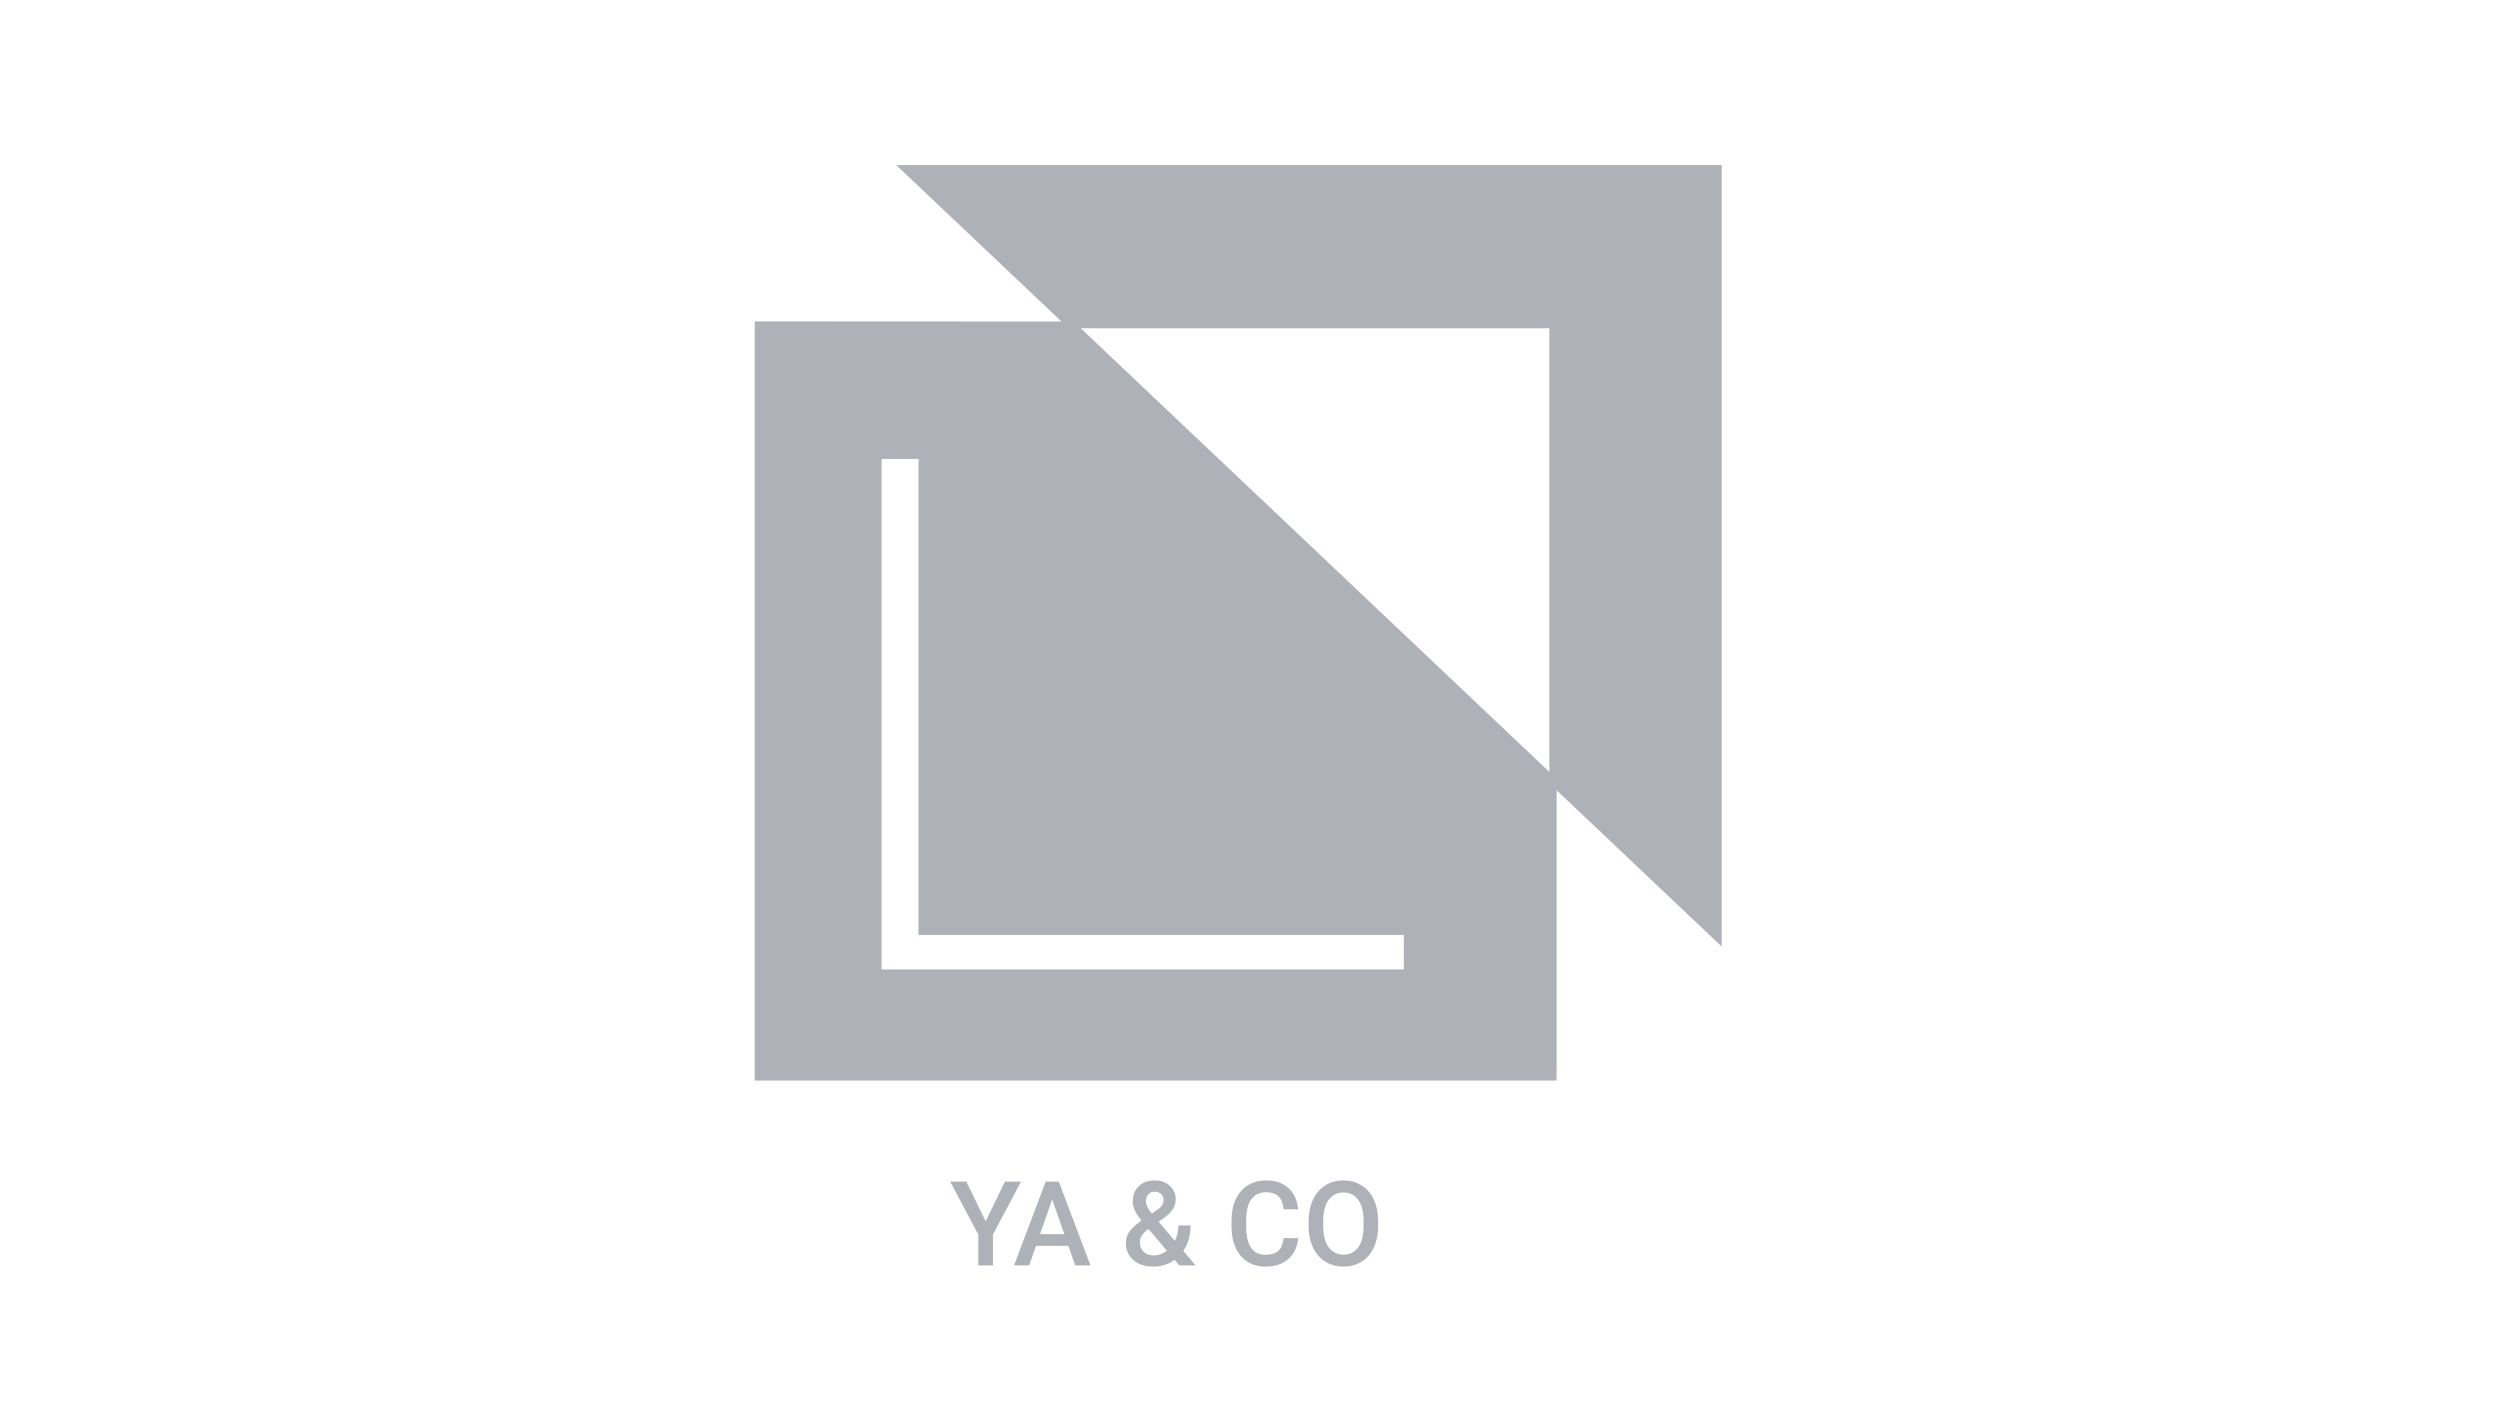
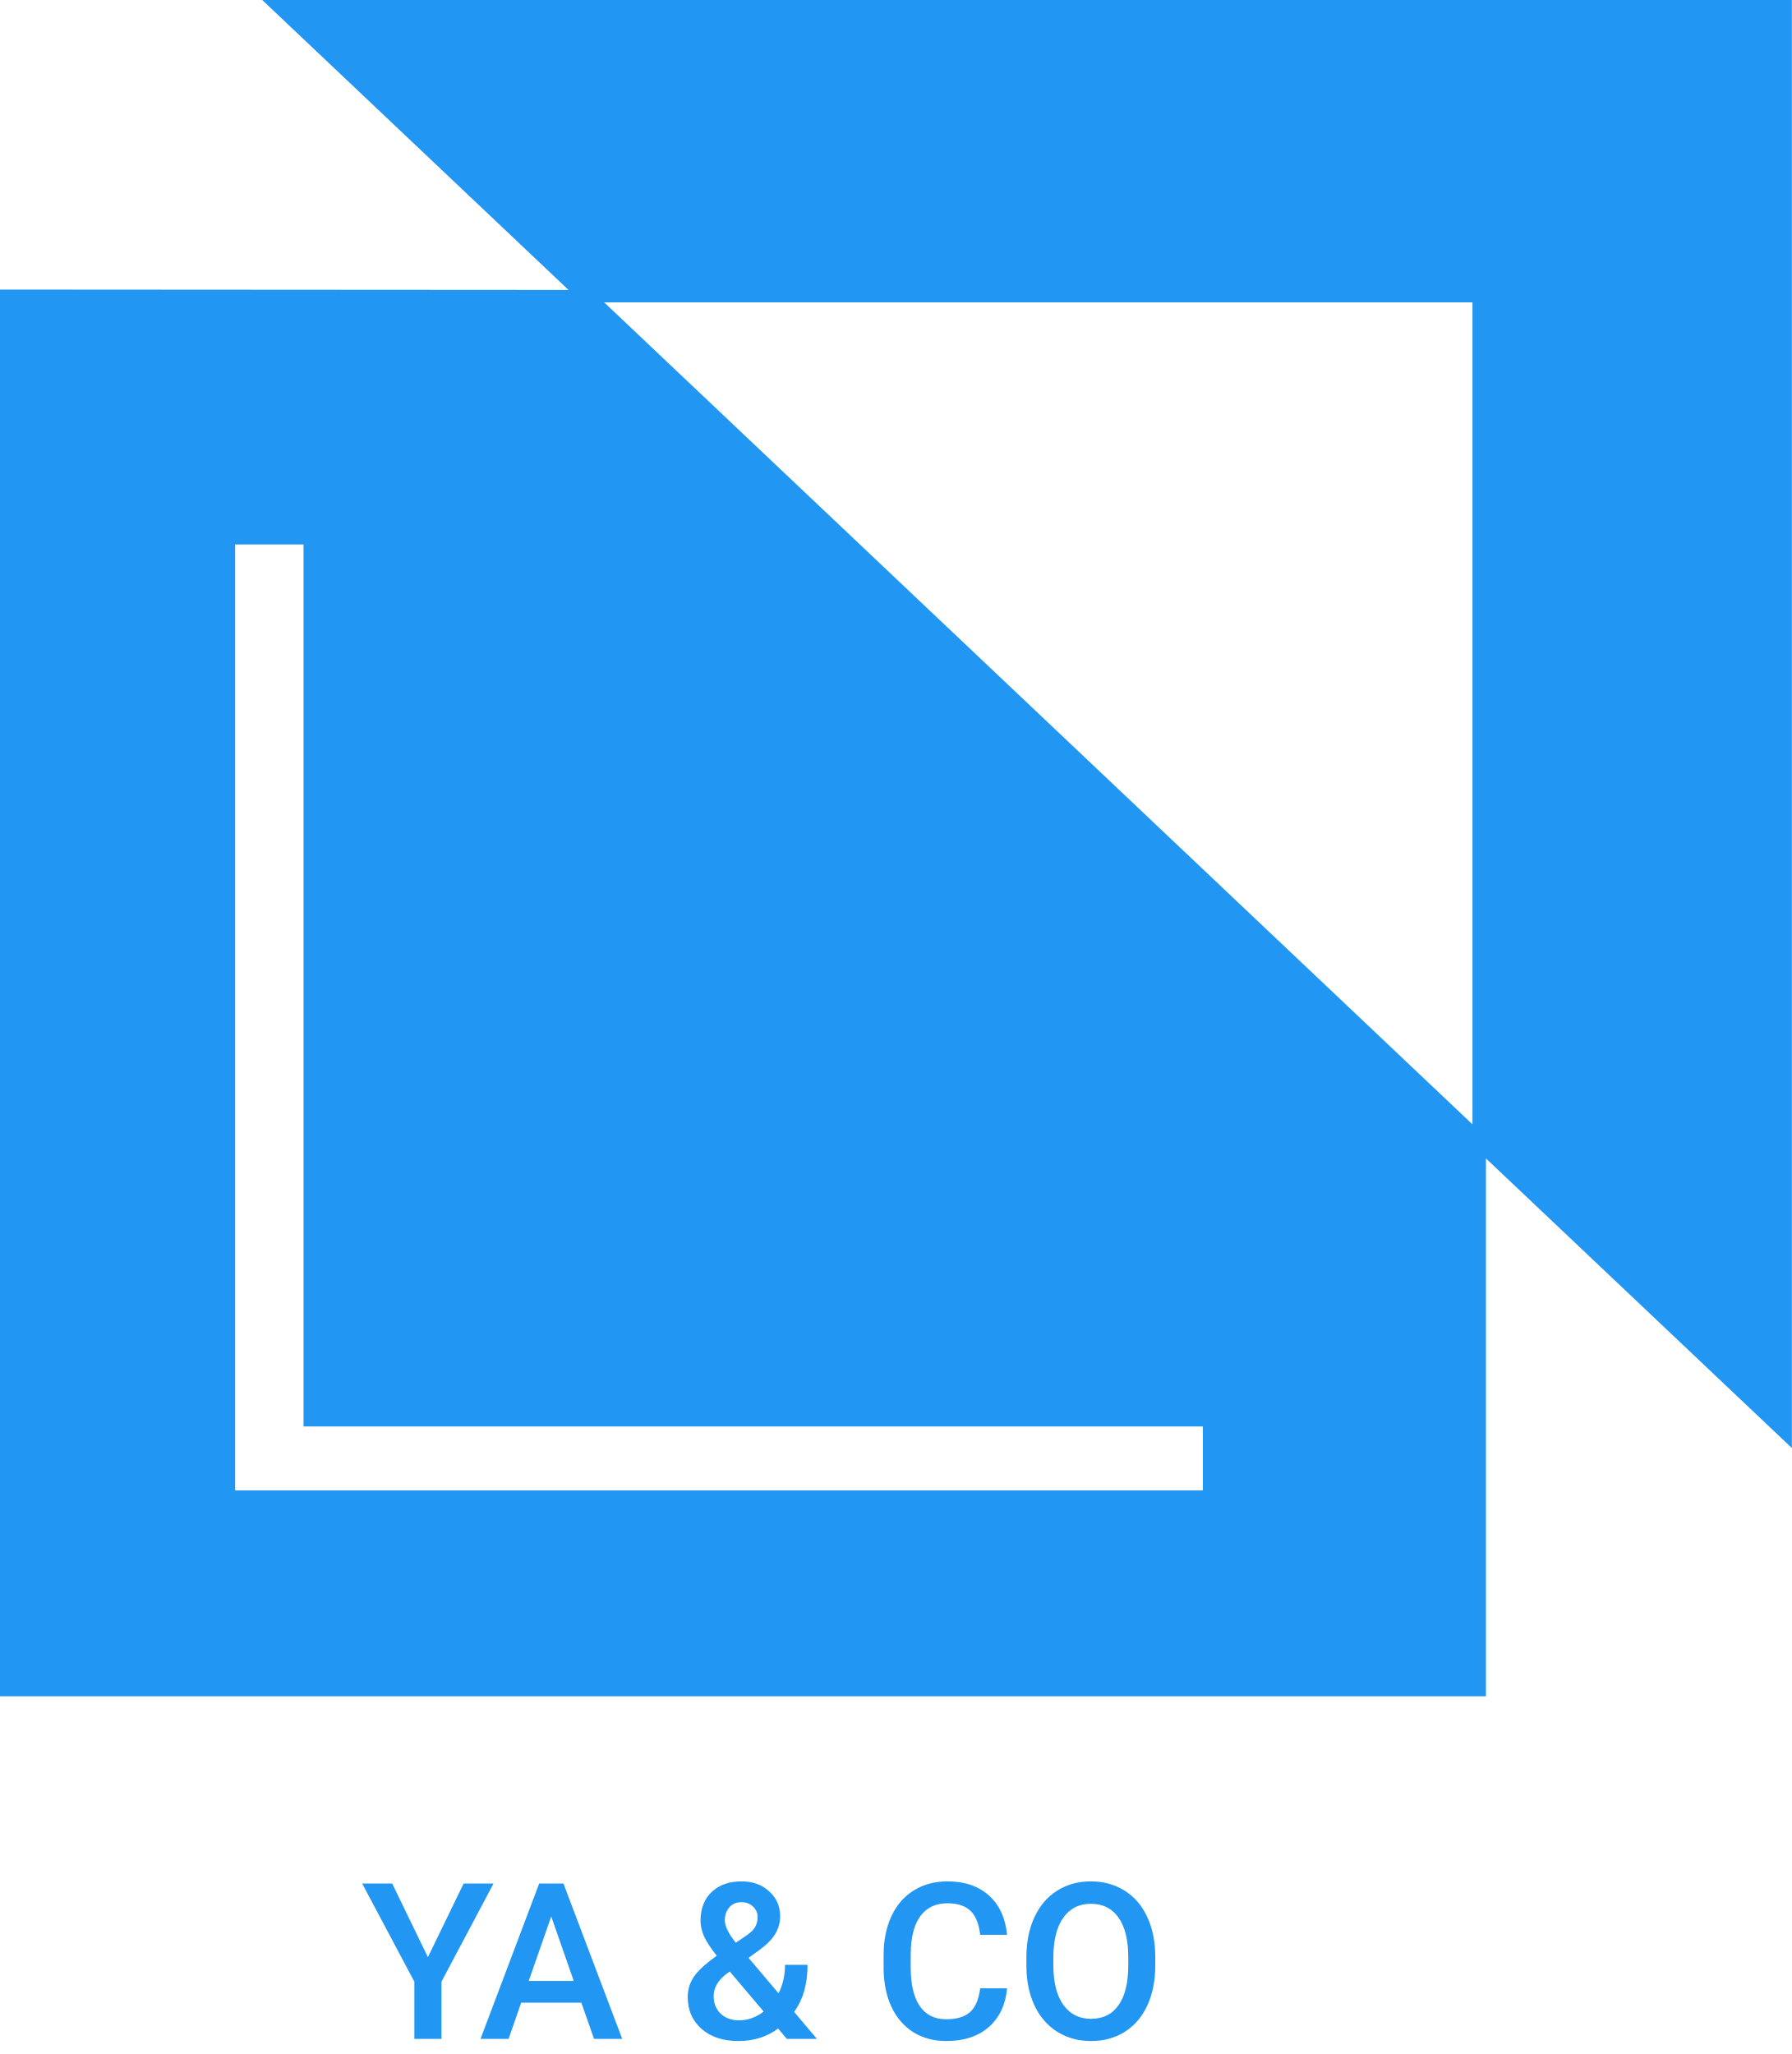
- <svg xmlns="http://www.w3.org/2000/svg" width="106" height="60" viewBox="0 0 106 60" fill="none">
-   <path fill-rule="evenodd" clip-rule="evenodd" d="M38 7L45.008 13.634L32 13.627V45.814H66V33.507L73 40.134V7H38ZM65.692 32.728L45.823 13.918H65.692V32.728ZM59.523 41.105H37.38V19.458H38.945V39.64H59.523V41.105ZM42.609 50.099L41.791 51.784L40.973 50.099H40.287L41.481 52.345V53.654H42.101V52.345L43.292 50.099H42.609ZM43.637 53.654L43.925 52.826H45.302L45.592 53.654H46.237L44.892 50.099H44.337L42.995 53.654H43.637ZM44.613 50.853L45.128 52.328H44.098L44.613 50.853ZM47.87 52.243C47.781 52.379 47.736 52.53 47.736 52.694C47.736 52.994 47.841 53.237 48.051 53.424C48.262 53.61 48.544 53.703 48.895 53.703C49.247 53.703 49.55 53.607 49.804 53.417L50.004 53.654H50.692L50.17 53.036C50.375 52.756 50.477 52.397 50.477 51.959H49.962C49.962 52.199 49.913 52.416 49.813 52.611L49.127 51.801L49.369 51.625C49.54 51.501 49.663 51.378 49.738 51.254C49.813 51.129 49.85 50.992 49.85 50.844C49.85 50.619 49.767 50.431 49.601 50.28C49.437 50.127 49.225 50.05 48.966 50.05C48.68 50.05 48.452 50.132 48.283 50.294C48.113 50.456 48.029 50.675 48.029 50.954C48.029 51.068 48.056 51.185 48.109 51.308C48.165 51.43 48.262 51.578 48.4 51.752C48.136 51.941 47.96 52.104 47.87 52.243ZM49.474 53.029C49.3 53.162 49.113 53.229 48.913 53.229C48.735 53.229 48.594 53.178 48.488 53.075C48.382 52.973 48.329 52.839 48.329 52.675C48.329 52.484 48.427 52.315 48.622 52.167L48.698 52.113L49.474 53.029ZM48.837 51.454C48.669 51.247 48.585 51.076 48.585 50.939C48.585 50.82 48.62 50.722 48.688 50.644C48.756 50.565 48.848 50.526 48.964 50.526C49.071 50.526 49.16 50.56 49.23 50.627C49.3 50.692 49.335 50.77 49.335 50.863C49.335 51.003 49.285 51.118 49.184 51.208L49.108 51.269L48.837 51.454ZM54.623 53.385C54.867 53.172 55.007 52.876 55.043 52.497H54.428C54.395 52.751 54.318 52.932 54.196 53.041C54.074 53.15 53.891 53.205 53.649 53.205C53.384 53.205 53.182 53.104 53.044 52.902C52.907 52.7 52.838 52.407 52.838 52.023V51.708C52.842 51.329 52.915 51.041 53.058 50.846C53.203 50.649 53.41 50.551 53.678 50.551C53.909 50.551 54.084 50.608 54.203 50.722C54.324 50.834 54.398 51.018 54.428 51.273H55.043C55.004 50.884 54.865 50.583 54.626 50.37C54.386 50.157 54.071 50.05 53.678 50.05C53.387 50.05 53.13 50.12 52.907 50.258C52.685 50.396 52.515 50.593 52.397 50.849C52.278 51.104 52.218 51.4 52.218 51.735V52.067C52.223 52.394 52.284 52.681 52.401 52.929C52.519 53.176 52.685 53.367 52.899 53.502C53.116 53.636 53.366 53.703 53.649 53.703C54.054 53.703 54.379 53.597 54.623 53.385ZM58.253 52.887C58.374 52.623 58.434 52.318 58.434 51.969V51.772C58.432 51.425 58.371 51.121 58.248 50.861C58.127 50.599 57.953 50.399 57.728 50.26C57.505 50.12 57.249 50.05 56.959 50.05C56.67 50.05 56.413 50.121 56.188 50.263C55.965 50.403 55.792 50.605 55.668 50.871C55.546 51.136 55.485 51.442 55.485 51.789V51.989C55.486 52.329 55.548 52.629 55.67 52.89C55.794 53.15 55.968 53.351 56.193 53.493C56.419 53.633 56.676 53.703 56.964 53.703C57.256 53.703 57.513 53.633 57.736 53.493C57.96 53.351 58.133 53.149 58.253 52.887ZM57.592 50.878C57.742 51.088 57.816 51.39 57.816 51.784V51.969C57.816 52.37 57.742 52.674 57.594 52.882C57.448 53.091 57.238 53.195 56.964 53.195C56.694 53.195 56.483 53.088 56.33 52.875C56.178 52.662 56.102 52.36 56.102 51.969V51.764C56.106 51.382 56.182 51.086 56.332 50.878C56.483 50.668 56.693 50.563 56.959 50.563C57.233 50.563 57.444 50.668 57.592 50.878Z" fill="#AFB1B8" />
+ <svg xmlns="http://www.w3.org/2000/svg" width="41" height="47" viewBox="0 0 41 47" fill="none">
+   <path fill-rule="evenodd" clip-rule="evenodd" d="M6 0L13.008 6.634L0 6.626V38.814H34V26.507L41 33.134V0H6ZM33.692 25.728L13.823 6.918H33.692V25.728ZM27.523 34.105H5.38V12.458H6.945V32.64H27.523V34.105ZM10.609 43.099L9.791 44.784L8.973 43.099H8.287L9.481 45.345V46.654H10.101V45.345L11.293 43.099H10.609ZM11.637 46.654L11.925 45.826H13.302L13.592 46.654H14.237L12.892 43.099H12.337L10.995 46.654H11.637ZM12.613 43.853L13.128 45.328H12.098L12.613 43.853ZM15.87 45.243C15.781 45.379 15.736 45.53 15.736 45.694C15.736 45.994 15.841 46.237 16.051 46.424C16.262 46.61 16.544 46.703 16.895 46.703C17.247 46.703 17.55 46.607 17.804 46.417L18.004 46.654H18.692L18.17 46.036C18.375 45.756 18.477 45.397 18.477 44.959H17.962C17.962 45.199 17.913 45.416 17.814 45.611L17.127 44.801L17.369 44.625C17.54 44.501 17.663 44.378 17.738 44.254C17.813 44.129 17.85 43.992 17.85 43.844C17.85 43.619 17.767 43.431 17.601 43.28C17.437 43.127 17.225 43.05 16.966 43.05C16.68 43.05 16.452 43.132 16.283 43.294C16.113 43.456 16.029 43.675 16.029 43.954C16.029 44.068 16.056 44.185 16.109 44.308C16.165 44.43 16.262 44.578 16.4 44.752C16.136 44.941 15.96 45.104 15.87 45.243ZM17.474 46.029C17.3 46.162 17.113 46.229 16.913 46.229C16.735 46.229 16.594 46.178 16.488 46.075C16.382 45.973 16.329 45.839 16.329 45.675C16.329 45.484 16.427 45.315 16.622 45.167L16.698 45.113L17.474 46.029ZM16.837 44.454C16.669 44.247 16.585 44.076 16.585 43.939C16.585 43.82 16.62 43.722 16.688 43.644C16.756 43.565 16.848 43.526 16.964 43.526C17.071 43.526 17.16 43.56 17.23 43.627C17.3 43.692 17.335 43.77 17.335 43.863C17.335 44.003 17.285 44.118 17.184 44.208L17.108 44.269L16.837 44.454ZM22.623 46.385C22.867 46.172 23.007 45.876 23.043 45.497H22.428C22.395 45.751 22.318 45.932 22.196 46.041C22.074 46.15 21.891 46.205 21.649 46.205C21.384 46.205 21.182 46.104 21.044 45.902C20.907 45.7 20.838 45.407 20.838 45.023V44.708C20.842 44.329 20.915 44.041 21.058 43.846C21.203 43.649 21.41 43.551 21.678 43.551C21.909 43.551 22.084 43.608 22.203 43.722C22.324 43.834 22.398 44.018 22.428 44.273H23.043C23.004 43.884 22.865 43.583 22.625 43.37C22.386 43.157 22.07 43.05 21.678 43.05C21.387 43.05 21.13 43.12 20.907 43.258C20.685 43.396 20.515 43.593 20.396 43.849C20.278 44.104 20.218 44.4 20.218 44.735V45.067C20.223 45.394 20.284 45.681 20.401 45.929C20.519 46.176 20.685 46.367 20.899 46.502C21.116 46.636 21.366 46.703 21.649 46.703C22.054 46.703 22.379 46.597 22.623 46.385ZM26.253 45.887C26.374 45.623 26.434 45.318 26.434 44.969V44.772C26.433 44.425 26.371 44.121 26.248 43.861C26.127 43.599 25.953 43.399 25.729 43.26C25.506 43.12 25.249 43.05 24.959 43.05C24.67 43.05 24.413 43.121 24.188 43.263C23.965 43.403 23.792 43.605 23.668 43.871C23.546 44.136 23.485 44.442 23.485 44.789V44.989C23.486 45.329 23.548 45.629 23.67 45.89C23.794 46.15 23.968 46.351 24.193 46.493C24.419 46.633 24.676 46.703 24.964 46.703C25.256 46.703 25.513 46.633 25.736 46.493C25.96 46.351 26.133 46.149 26.253 45.887ZM25.592 43.878C25.741 44.088 25.816 44.39 25.816 44.784V44.969C25.816 45.37 25.742 45.674 25.594 45.882C25.448 46.091 25.238 46.195 24.964 46.195C24.694 46.195 24.483 46.088 24.33 45.875C24.178 45.662 24.102 45.36 24.102 44.969V44.764C24.106 44.382 24.182 44.086 24.332 43.878C24.483 43.668 24.692 43.563 24.959 43.563C25.233 43.563 25.444 43.668 25.592 43.878Z" fill="#2196F3" />
</svg>
